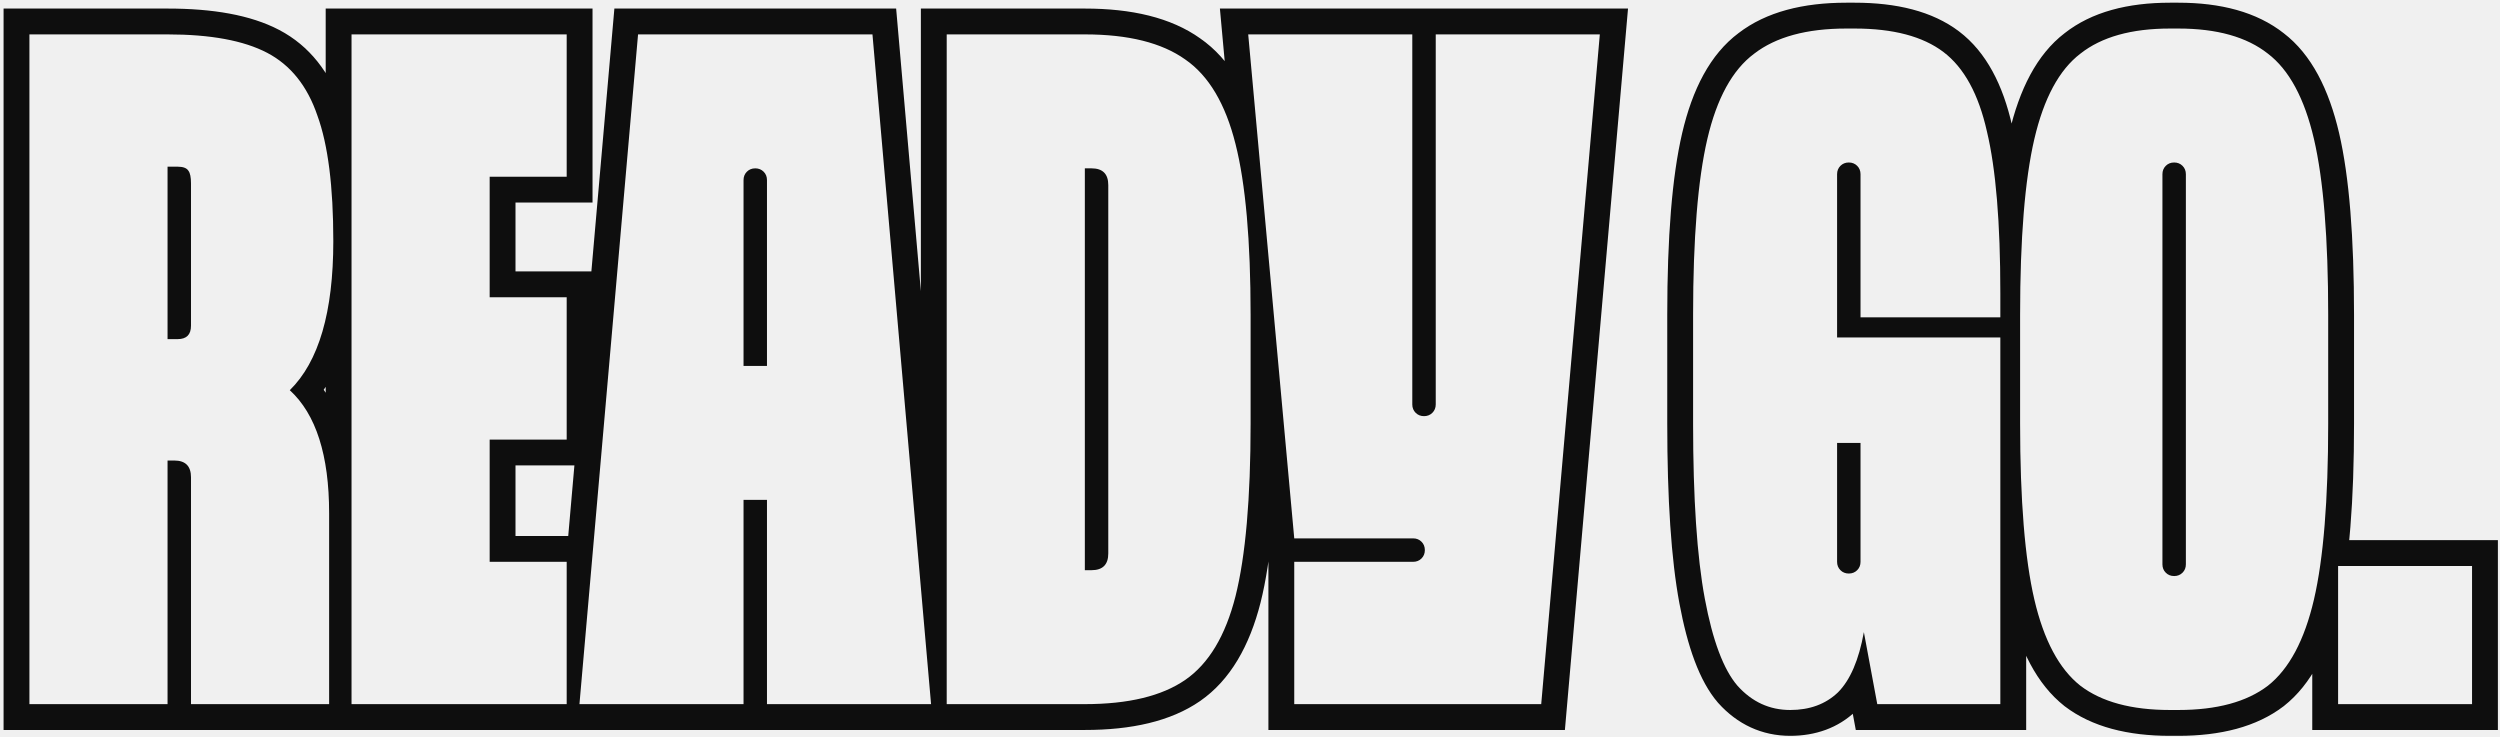
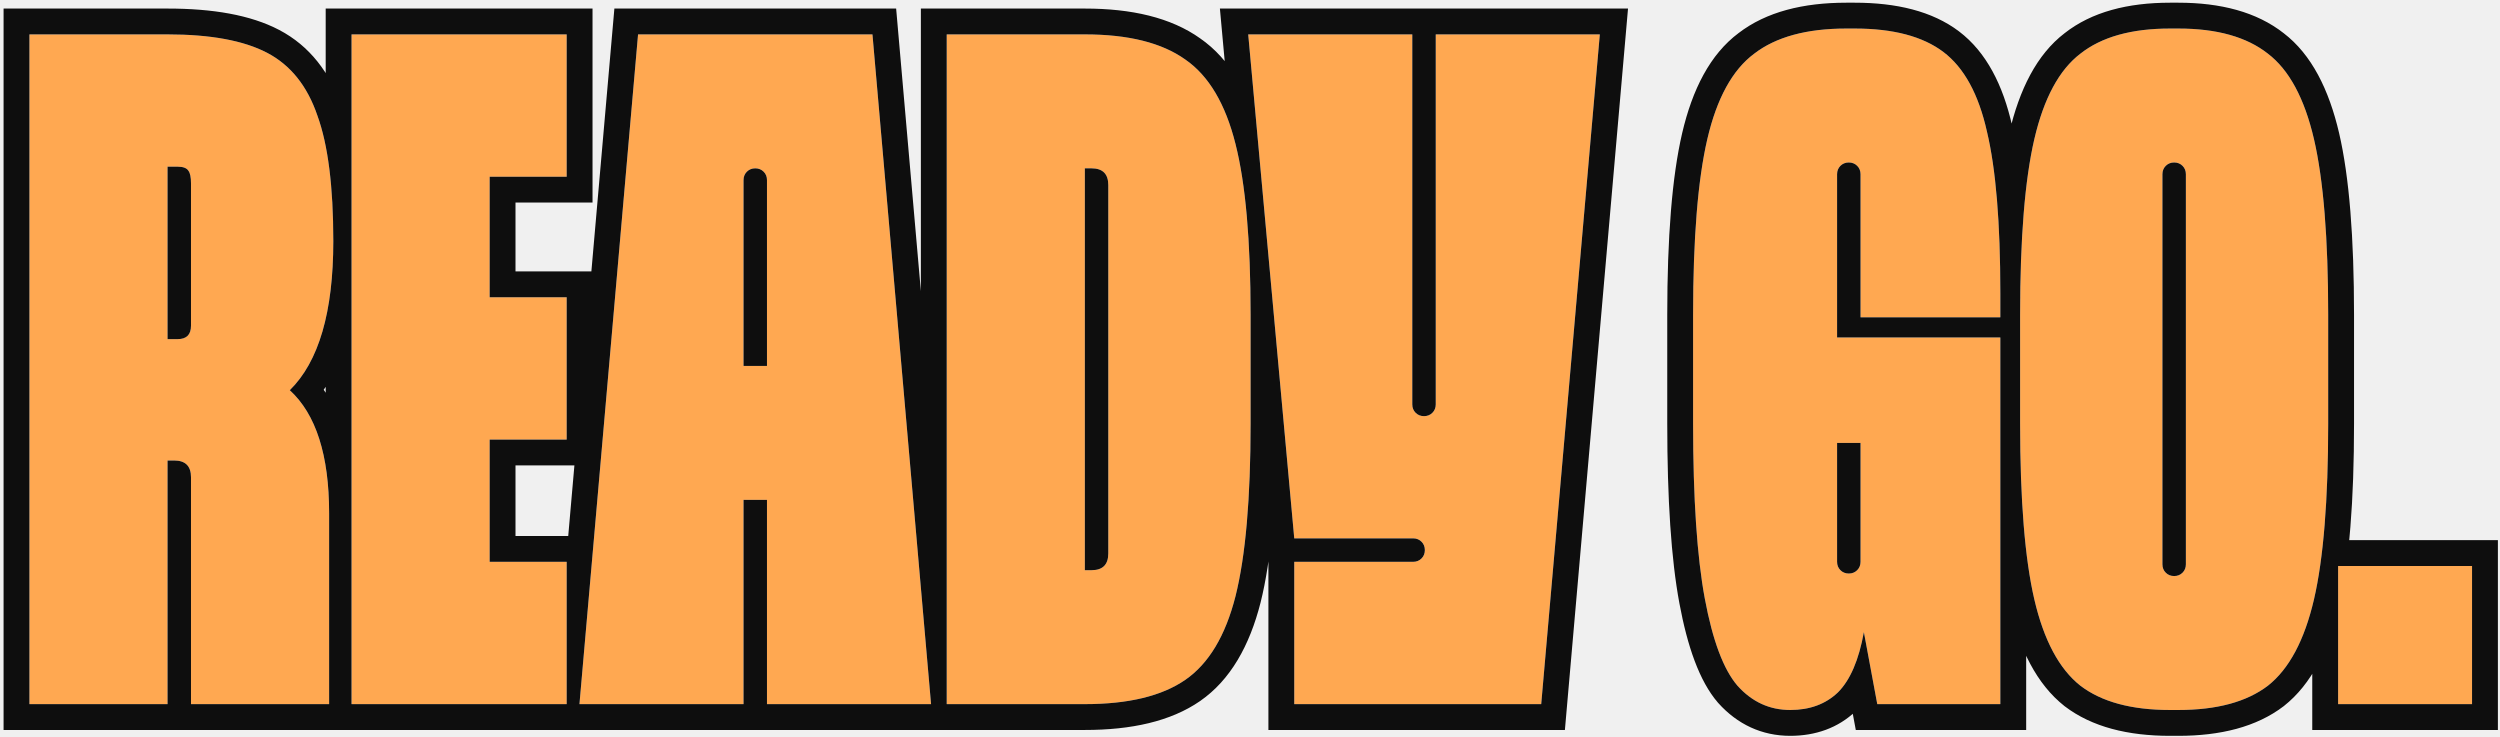
<svg xmlns="http://www.w3.org/2000/svg" width="387" height="114" viewBox="0 0 387 114" fill="none">
  <g clip-path="url(#clip0_636_80)">
+     <path d="M44.858 60.402C48.919 64.117 50.949 70.467 50.949 79.453V109H29.566V73.88C29.566 72.152 28.702 71.288 26.974 71.288H25.937V109H4.554V5.325H25.937C32.59 5.325 37.73 6.275 41.359 8.176C44.987 10.077 47.579 13.316 49.135 17.895C50.776 22.388 51.597 28.868 51.597 37.334C51.597 48.307 49.35 55.996 44.858 60.402ZM29.566 28.392C29.566 27.442 29.436 26.794 29.177 26.449C28.918 26.017 28.356 25.801 27.492 25.801H25.937V52.497H27.492C28.875 52.497 29.566 51.806 29.566 50.423V28.392ZM87.723 5.325V27.356H75.8V46.017H87.723V68.048H75.8V86.969H87.723V109H54.417V5.325H87.723ZM115.1 109H89.699L98.771 5.325H135.057L144.129 109H118.728V77.379H115.1V109ZM115.1 56.644H118.728V27.874C118.728 27.356 118.556 26.924 118.21 26.578C117.864 26.233 117.433 26.06 116.914 26.06C116.396 26.06 115.964 26.233 115.618 26.578C115.273 26.924 115.1 27.356 115.1 27.874V56.644ZM146.551 109V5.325H167.934C174.672 5.325 179.856 6.621 183.485 9.213C187.113 11.718 189.705 16.081 191.26 22.302C192.816 28.436 193.593 37.248 193.593 48.739V65.586C193.593 77.163 192.816 86.062 191.26 92.282C189.705 98.416 187.113 102.736 183.485 105.242C179.856 107.747 174.672 109 167.934 109H146.551ZM168.97 88.265C170.698 88.265 171.562 87.401 171.562 85.673V28.652C171.562 26.924 170.698 26.06 168.97 26.06H167.934V88.265H168.97ZM200.35 109V86.969H218.753C219.271 86.969 219.703 86.796 220.049 86.451C220.394 86.105 220.567 85.673 220.567 85.155C220.567 84.636 220.394 84.204 220.049 83.859C219.703 83.513 219.271 83.34 218.753 83.34H200.35L193.223 5.325H218.623V62.605C218.623 63.124 218.796 63.556 219.141 63.901C219.487 64.247 219.919 64.42 220.437 64.42C220.956 64.42 221.388 64.247 221.733 63.901C222.079 63.556 222.252 63.124 222.252 62.605V5.325H247.652L238.58 109H200.35ZM309.652 49.128H288.009V26.967C288.009 26.449 287.837 26.017 287.491 25.671C287.145 25.326 286.713 25.153 286.195 25.153C285.677 25.153 285.245 25.326 284.899 25.671C284.554 26.017 284.381 26.449 284.381 26.967V52.238H309.652V109H290.601L288.528 97.855C287.75 102.175 286.411 105.285 284.51 107.186C282.61 109 280.147 109.907 277.123 109.907C273.927 109.907 271.205 108.654 268.959 106.149C266.799 103.643 265.114 99.151 263.905 92.671C262.695 86.192 262.091 77.163 262.091 65.586V48.739C262.091 36.903 262.825 27.831 264.294 21.524C265.762 15.217 268.181 10.811 271.551 8.306C274.92 5.714 279.672 4.418 285.806 4.418H287.102C293.064 4.418 297.642 5.627 300.839 8.046C304.036 10.465 306.282 14.569 307.578 20.358C308.96 26.146 309.652 34.483 309.652 45.369V49.128ZM288.009 68.567H284.381V86.969C284.381 87.487 284.554 87.919 284.899 88.265C285.245 88.611 285.677 88.783 286.195 88.783C286.713 88.783 287.145 88.611 287.491 88.265C287.837 87.919 288.009 87.487 288.009 86.969V68.567ZM335.911 109.907C329.949 109.907 325.327 108.654 322.044 106.149C318.761 103.557 316.385 99.108 314.916 92.801C313.448 86.494 312.713 77.422 312.713 65.586V48.739C312.713 36.903 313.448 27.831 314.916 21.524C316.385 15.217 318.761 10.811 322.044 8.306C325.327 5.714 329.949 4.418 335.911 4.418H337.206C343.168 4.418 347.79 5.714 351.073 8.306C354.356 10.811 356.732 15.217 358.201 21.524C359.669 27.831 360.404 36.903 360.404 48.739V65.586C360.404 77.422 359.669 86.494 358.201 92.801C356.732 99.108 354.356 103.557 351.073 106.149C347.79 108.654 343.168 109.907 337.206 109.907H335.911ZM336.558 89.172C337.077 89.172 337.509 88.999 337.854 88.654C338.2 88.308 338.373 87.876 338.373 87.358V26.967C338.373 26.449 338.2 26.017 337.854 25.671C337.509 25.326 337.077 25.153 336.558 25.153C336.04 25.153 335.608 25.326 335.263 25.671C334.917 26.017 334.744 26.449 334.744 26.967V87.358C334.744 87.876 334.917 88.308 335.263 88.654C335.608 88.999 336.04 89.172 336.558 89.172ZM382.673 109H361.938V87.617H382.673V109Z" fill="#FFA851" />
    <mask id="mask0_636_80" style="mask-type:luminance" maskUnits="userSpaceOnUse" x="0" y="0" width="387" height="114">
      <path d="M387 0H0V114H387V0Z" fill="white" />
      <path d="M44.858 60.402C48.919 64.117 50.949 70.467 50.949 79.453V109H29.566V73.88C29.566 72.152 28.702 71.288 26.974 71.288H25.937V109H4.554V5.325H25.937C32.59 5.325 37.73 6.275 41.359 8.176C44.987 10.077 47.579 13.316 49.135 17.895C50.776 22.388 51.597 28.868 51.597 37.334C51.597 48.307 49.35 55.996 44.858 60.402ZM29.566 28.392C29.566 27.442 29.436 26.794 29.177 26.449C28.918 26.017 28.356 25.801 27.492 25.801H25.937V52.497H27.492C28.875 52.497 29.566 51.806 29.566 50.423V28.392ZM87.723 5.325V27.356H75.8V46.017H87.723V68.048H75.8V86.969H87.723V109H54.417V5.325H87.723ZM115.1 109H89.699L98.771 5.325H135.057L144.129 109H118.728V77.379H115.1V109ZM115.1 56.644H118.728V27.874C118.728 27.356 118.556 26.924 118.21 26.578C117.864 26.233 117.433 26.06 116.914 26.06C116.396 26.06 115.964 26.233 115.618 26.578C115.273 26.924 115.1 27.356 115.1 27.874V56.644ZM146.551 109V5.325H167.934C174.672 5.325 179.856 6.621 183.485 9.213C187.113 11.718 189.705 16.081 191.26 22.302C192.816 28.436 193.593 37.248 193.593 48.739V65.586C193.593 77.163 192.816 86.062 191.26 92.282C189.705 98.416 187.113 102.736 183.485 105.242C179.856 107.747 174.672 109 167.934 109H146.551ZM168.97 88.265C170.698 88.265 171.562 87.401 171.562 85.673V28.652C171.562 26.924 170.698 26.06 168.97 26.06H167.934V88.265H168.97ZM200.35 109V86.969H218.753C219.271 86.969 219.703 86.796 220.049 86.451C220.394 86.105 220.567 85.673 220.567 85.155C220.567 84.636 220.394 84.204 220.049 83.859C219.703 83.513 219.271 83.34 218.753 83.34H200.35L193.223 5.325H218.623V62.605C218.623 63.124 218.796 63.556 219.141 63.901C219.487 64.247 219.919 64.42 220.437 64.42C220.956 64.42 221.388 64.247 221.733 63.901C222.079 63.556 222.252 63.124 222.252 62.605V5.325H247.652L238.58 109H200.35ZM309.652 49.128H288.009V26.967C288.009 26.449 287.837 26.017 287.491 25.671C287.145 25.326 286.713 25.153 286.195 25.153C285.677 25.153 285.245 25.326 284.899 25.671C284.554 26.017 284.381 26.449 284.381 26.967V52.238H309.652V109H290.601L288.528 97.855C287.75 102.175 286.411 105.285 284.51 107.186C282.61 109 280.147 109.907 277.123 109.907C273.927 109.907 271.205 108.654 268.959 106.149C266.799 103.643 265.114 99.151 263.905 92.671C262.695 86.192 262.091 77.163 262.091 65.586V48.739C262.091 36.903 262.825 27.831 264.294 21.524C265.762 15.217 268.181 10.811 271.551 8.306C274.92 5.714 279.672 4.418 285.806 4.418H287.102C293.064 4.418 297.642 5.627 300.839 8.046C304.036 10.465 306.282 14.569 307.578 20.358C308.96 26.146 309.652 34.483 309.652 45.369V49.128ZM288.009 68.567H284.381V86.969C284.381 87.487 284.554 87.919 284.899 88.265C285.245 88.611 285.677 88.783 286.195 88.783C286.713 88.783 287.145 88.611 287.491 88.265C287.837 87.919 288.009 87.487 288.009 86.969V68.567ZM335.911 109.907C329.949 109.907 325.327 108.654 322.044 106.149C318.761 103.557 316.385 99.108 314.916 92.801C313.448 86.494 312.713 77.422 312.713 65.586V48.739C312.713 36.903 313.448 27.831 314.916 21.524C316.385 15.217 318.761 10.811 322.044 8.306C325.327 5.714 329.949 4.418 335.911 4.418H337.206C343.168 4.418 347.79 5.714 351.073 8.306C354.356 10.811 356.732 15.217 358.201 21.524C359.669 27.831 360.404 36.903 360.404 48.739V65.586C360.404 77.422 359.669 86.494 358.201 92.801C356.732 99.108 354.356 103.557 351.073 106.149C347.79 108.654 343.168 109.907 337.206 109.907H335.911ZM336.558 89.172C337.077 89.172 337.509 88.999 337.854 88.654C338.2 88.308 338.373 87.876 338.373 87.358V26.967C338.373 26.449 338.2 26.017 337.854 25.671C337.509 25.326 337.077 25.153 336.558 25.153C336.04 25.153 335.608 25.326 335.263 25.671C334.917 26.017 334.744 26.449 334.744 26.967V87.358C334.744 87.876 334.917 88.308 335.263 88.654C335.608 88.999 336.04 89.172 336.558 89.172ZM382.673 109H361.938V87.617H382.673V109Z" fill="black" />
    </mask>
    <g mask="url(#mask0_636_80)">
      <path d="M44.858 60.402L42.057 57.547L39.042 60.503L42.158 63.353L44.858 60.402ZM50.949 109V113H54.949V109H50.949ZM29.566 109H25.566V113H29.566V109ZM25.937 71.288V67.288H21.937V71.288H25.937ZM25.937 109V113H29.937V109H25.937ZM4.554 109H0.554V113H4.554V109ZM4.554 5.325V1.325H0.554V5.325H4.554ZM49.135 17.895L45.347 19.182L45.362 19.225L45.377 19.268L49.135 17.895ZM29.177 26.449L25.747 28.507L25.853 28.684L25.977 28.849L29.177 26.449ZM25.937 25.801V21.801H21.937V25.801H25.937ZM25.937 52.497H21.937V56.497H25.937V52.497ZM44.858 60.402L42.158 63.353C44.992 65.946 46.949 70.903 46.949 79.453H50.949H54.949C54.949 70.032 52.845 62.288 47.558 57.451L44.858 60.402ZM50.949 79.453H46.949V109H50.949H54.949V79.453H50.949ZM50.949 109V105H29.566V109V113H50.949V109ZM29.566 109H33.566V73.88H29.566H25.566V109H29.566ZM29.566 73.88H33.566C33.566 72.399 33.193 70.554 31.746 69.108C30.3 67.661 28.454 67.288 26.974 67.288V71.288V75.288C27.221 75.288 26.672 75.347 26.089 74.764C25.507 74.182 25.566 73.633 25.566 73.88H29.566ZM26.974 71.288V67.288H25.937V71.288V75.288H26.974V71.288ZM25.937 71.288H21.937V109H25.937H29.937V71.288H25.937ZM25.937 109V105H4.554V109V113H25.937V109ZM4.554 109H8.554V5.325H4.554H0.554V109H4.554ZM4.554 5.325V9.325H25.937V5.325V1.325H4.554V5.325ZM25.937 5.325V9.325C32.302 9.325 36.697 10.25 39.503 11.719L41.359 8.176L43.215 4.633C38.763 2.301 32.877 1.325 25.937 1.325V5.325ZM41.359 8.176L39.503 11.719C42.06 13.059 44.058 15.388 45.347 19.182L49.135 17.895L52.922 16.609C51.1 11.245 47.915 7.094 43.215 4.633L41.359 8.176ZM49.135 17.895L45.377 19.268C46.78 23.106 47.597 29.033 47.597 37.334H51.597H55.597C55.597 28.703 54.773 21.67 52.892 16.523L49.135 17.895ZM51.597 37.334H47.597C47.597 47.975 45.379 54.289 42.057 57.547L44.858 60.402L47.659 63.258C53.322 57.703 55.597 48.639 55.597 37.334H51.597ZM29.566 28.392H33.566C33.566 27.758 33.524 27.077 33.391 26.409C33.265 25.781 33.004 24.885 32.377 24.049L29.177 26.449L25.977 28.849C25.781 28.588 25.676 28.359 25.622 28.222C25.568 28.084 25.549 27.994 25.546 27.978C25.542 27.959 25.566 28.077 25.566 28.392H29.566ZM29.177 26.449L32.607 24.391C31.221 22.08 28.739 21.801 27.492 21.801V25.801V29.801C27.63 29.801 27.456 29.823 27.126 29.696C26.741 29.548 26.161 29.197 25.747 28.507L29.177 26.449ZM27.492 25.801V21.801H25.937V25.801V29.801H27.492V25.801ZM25.937 25.801H21.937V52.497H25.937H29.937V25.801H25.937ZM25.937 52.497V56.497H27.492V52.497V48.497H25.937V52.497ZM27.492 52.497V56.497C28.8 56.497 30.516 56.167 31.876 54.807C33.236 53.447 33.566 51.731 33.566 50.423H29.566H25.566C25.566 50.498 25.55 49.819 26.219 49.15C26.888 48.481 27.567 48.497 27.492 48.497V52.497ZM29.566 50.423H33.566V28.392H29.566H25.566V50.423H29.566ZM87.723 5.325H91.723V1.325H87.723V5.325ZM87.723 27.356V31.356H91.723V27.356H87.723ZM75.8 27.356V23.356H71.8V27.356H75.8ZM75.8 46.017H71.8V50.017H75.8V46.017ZM87.723 46.017H91.723V42.017H87.723V46.017ZM87.723 68.048V72.048H91.723V68.048H87.723ZM75.8 68.048V64.048H71.8V68.048H75.8ZM75.8 86.969H71.8V90.969H75.8V86.969ZM87.723 86.969H91.723V82.969H87.723V86.969ZM87.723 109V113H91.723V109H87.723ZM54.417 109H50.417V113H54.417V109ZM54.417 5.325V1.325H50.417V5.325H54.417ZM87.723 5.325H83.723V27.356H87.723H91.723V5.325H87.723ZM87.723 27.356V23.356H75.8V27.356V31.356H87.723V27.356ZM75.8 27.356H71.8V46.017H75.8H79.8V27.356H75.8ZM75.8 46.017V50.017H87.723V46.017V42.017H75.8V46.017ZM87.723 46.017H83.723V68.048H87.723H91.723V46.017H87.723ZM87.723 68.048V64.048H75.8V68.048V72.048H87.723V68.048ZM75.8 68.048H71.8V86.969H75.8H79.8V68.048H75.8ZM75.8 86.969V90.969H87.723V86.969V82.969H75.8V86.969ZM87.723 86.969H83.723V109H87.723H91.723V86.969H87.723ZM87.723 109V105H54.417V109V113H87.723V109ZM54.417 109H58.417V5.325H54.417H50.417V109H54.417ZM54.417 5.325V9.325H87.723V5.325V1.325H54.417V5.325ZM115.1 109V113H119.1V109H115.1ZM89.699 109L85.715 108.651L85.334 113H89.699V109ZM98.771 5.325V1.325H95.106L94.786 4.976L98.771 5.325ZM135.057 5.325L139.042 4.976L138.723 1.325H135.057V5.325ZM144.129 109V113H148.494L148.114 108.651L144.129 109ZM118.728 109H114.728V113H118.728V109ZM118.728 77.379H122.728V73.379H118.728V77.379ZM115.1 77.379V73.379H111.1V77.379H115.1ZM115.1 56.644H111.1V60.644H115.1V56.644ZM118.728 56.644V60.644H122.728V56.644H118.728ZM115.1 109V105H89.699V109V113H115.1V109ZM89.699 109L93.684 109.349L102.756 5.674L98.771 5.325L94.786 4.976L85.715 108.651L89.699 109ZM98.771 5.325V9.325H135.057V5.325V1.325H98.771V5.325ZM135.057 5.325L131.072 5.674L140.144 109.349L144.129 109L148.114 108.651L139.042 4.976L135.057 5.325ZM144.129 109V105H118.728V109V113H144.129V109ZM118.728 109H122.728V77.379H118.728H114.728V109H118.728ZM118.728 77.379V73.379H115.1V77.379V81.379H118.728V77.379ZM115.1 77.379H111.1V109H115.1H119.1V77.379H115.1ZM115.1 56.644V60.644H118.728V56.644V52.644H115.1V56.644ZM118.728 56.644H122.728V27.874H118.728H114.728V56.644H118.728ZM118.728 27.874H122.728C122.728 26.366 122.183 24.895 121.038 23.75L118.21 26.578L115.382 29.407C115.191 29.216 115.01 28.959 114.885 28.647C114.762 28.339 114.728 28.066 114.728 27.874H118.728ZM118.21 26.578L121.038 23.75C119.894 22.605 118.422 22.06 116.914 22.06V26.06V30.06C116.722 30.06 116.449 30.026 116.141 29.903C115.829 29.779 115.572 29.597 115.382 29.407L118.21 26.578ZM116.914 26.06V22.06C115.406 22.06 113.935 22.605 112.79 23.75L115.618 26.578L118.447 29.407C118.256 29.597 117.999 29.779 117.687 29.903C117.379 30.026 117.106 30.06 116.914 30.06V26.06ZM115.618 26.578L112.79 23.75C111.645 24.895 111.1 26.366 111.1 27.874H115.1H119.1C119.1 28.066 119.066 28.339 118.943 28.647C118.818 28.959 118.637 29.216 118.447 29.407L115.618 26.578ZM115.1 27.874H111.1V56.644H115.1H119.1V27.874H115.1ZM146.551 109H142.551V113H146.551V109ZM146.551 5.325V1.325H142.551V5.325H146.551ZM183.485 9.213L181.16 12.468L181.186 12.486L181.212 12.504L183.485 9.213ZM191.26 22.302L187.38 23.272L187.383 23.285L191.26 22.302ZM191.26 92.282L195.138 93.265L195.141 93.252L191.26 92.282ZM167.934 26.06V22.06H163.934V26.06H167.934ZM167.934 88.265H163.934V92.265H167.934V88.265ZM146.551 109H150.551V5.325H146.551H142.551V109H146.551ZM146.551 5.325V9.325H167.934V5.325V1.325H146.551V5.325ZM167.934 5.325V9.325C174.24 9.325 178.476 10.551 181.16 12.468L183.485 9.213L185.81 5.958C181.236 2.691 175.104 1.325 167.934 1.325V5.325ZM183.485 9.213L181.212 12.504C183.744 14.252 185.956 17.574 187.38 23.272L191.26 22.302L195.141 21.331C193.455 14.588 190.483 9.184 185.758 5.921L183.485 9.213ZM191.26 22.302L187.383 23.285C188.816 28.936 189.593 37.357 189.593 48.739H193.593H197.593C197.593 37.139 196.815 27.935 195.138 21.319L191.26 22.302ZM193.593 48.739H189.593V65.586H193.593H197.593V48.739H193.593ZM193.593 65.586H189.593C189.593 77.053 188.816 85.567 187.38 91.312L191.26 92.282L195.141 93.252C196.815 86.557 197.593 77.273 197.593 65.586H193.593ZM191.26 92.282L187.383 91.299C185.964 96.898 183.758 100.192 181.212 101.95L183.485 105.242L185.758 108.533C190.469 105.281 193.447 99.935 195.138 93.265L191.26 92.282ZM183.485 105.242L181.212 101.95C178.519 103.81 174.261 105 167.934 105V109V113C175.083 113 181.193 111.685 185.758 108.533L183.485 105.242ZM167.934 109V105H146.551V109V113H167.934V109ZM168.97 88.265V92.265C170.451 92.265 172.296 91.892 173.743 90.445C175.189 88.999 175.562 87.153 175.562 85.673H171.562H167.562C167.562 85.92 167.503 85.371 168.086 84.788C168.669 84.206 169.218 84.265 168.97 84.265V88.265ZM171.562 85.673H175.562V28.652H171.562H167.562V85.673H171.562ZM171.562 28.652H175.562C175.562 27.171 175.189 25.326 173.743 23.879C172.296 22.433 170.451 22.06 168.97 22.06V26.06V30.06C169.218 30.06 168.669 30.119 168.086 29.536C167.503 28.953 167.562 28.404 167.562 28.652H171.562ZM168.97 26.06V22.06H167.934V26.06V30.06H168.97V26.06ZM167.934 26.06H163.934V88.265H167.934H171.934V26.06H167.934ZM167.934 88.265V92.265H168.97V88.265V84.265H167.934V88.265ZM200.35 109H196.35V113H200.35V109ZM200.35 86.969V82.969H196.35V86.969H200.35ZM200.35 83.34L196.367 83.704L196.699 87.34H200.35V83.34ZM193.223 5.325V1.325H188.841L189.239 5.689L193.223 5.325ZM218.623 5.325H222.623V1.325H218.623V5.325ZM222.252 5.325V1.325H218.252V5.325H222.252ZM247.652 5.325L251.637 5.674L252.017 1.325H247.652V5.325ZM238.58 109V113H242.246L242.565 109.349L238.58 109ZM200.35 109H204.35V86.969H200.35H196.35V109H200.35ZM200.35 86.969V90.969H218.753V86.969V82.969H200.35V86.969ZM218.753 86.969V90.969C220.26 90.969 221.732 90.424 222.877 89.279L220.049 86.451L217.22 83.622C217.411 83.432 217.668 83.25 217.98 83.126C218.287 83.002 218.561 82.969 218.753 82.969V86.969ZM220.049 86.451L222.877 89.279C224.022 88.134 224.567 86.662 224.567 85.155H220.567H216.567C216.567 84.963 216.6 84.689 216.723 84.382C216.848 84.07 217.03 83.813 217.22 83.622L220.049 86.451ZM220.567 85.155H224.567C224.567 83.647 224.022 82.175 222.877 81.03L220.049 83.859L217.22 86.687C217.03 86.497 216.848 86.24 216.723 85.927C216.6 85.62 216.567 85.346 216.567 85.155H220.567ZM220.049 83.859L222.877 81.03C221.732 79.885 220.26 79.34 218.753 79.34V83.34V87.34C218.561 87.34 218.287 87.307 217.98 87.184C217.668 87.059 217.411 86.878 217.22 86.687L220.049 83.859ZM218.753 83.34V79.34H200.35V83.34V87.34H218.753V83.34ZM200.35 83.34L204.334 82.976L197.206 4.961L193.223 5.325L189.239 5.689L196.367 83.704L200.35 83.34ZM193.223 5.325V9.325H218.623V5.325V1.325H193.223V5.325ZM218.623 5.325H214.623V62.605H218.623H222.623V5.325H218.623ZM218.623 62.605H214.623C214.623 64.113 215.168 65.585 216.313 66.73L219.141 63.901L221.97 61.073C222.16 61.263 222.342 61.52 222.466 61.833C222.59 62.14 222.623 62.414 222.623 62.605H218.623ZM219.141 63.901L216.313 66.73C217.458 67.874 218.93 68.42 220.437 68.42V64.42V60.42C220.629 60.42 220.903 60.453 221.21 60.576C221.522 60.701 221.779 60.882 221.97 61.073L219.141 63.901ZM220.437 64.42V68.42C221.945 68.42 223.417 67.874 224.562 66.73L221.733 63.901L218.905 61.073C219.095 60.882 219.352 60.701 219.665 60.576C219.972 60.453 220.246 60.42 220.437 60.42V64.42ZM221.733 63.901L224.562 66.73C225.706 65.585 226.252 64.113 226.252 62.605H222.252H218.252C218.252 62.414 218.285 62.14 218.408 61.833C218.533 61.52 218.714 61.263 218.905 61.073L221.733 63.901ZM222.252 62.605H226.252V5.325H222.252H218.252V62.605H222.252ZM222.252 5.325V9.325H247.652V5.325V1.325H222.252V5.325ZM247.652 5.325L243.667 4.976L234.596 108.651L238.58 109L242.565 109.349L251.637 5.674L247.652 5.325ZM238.58 109V105H200.35V109V113H238.58V109ZM309.652 49.128V53.128H313.652V49.128H309.652ZM288.009 49.128H284.009V53.128H288.009V49.128ZM284.381 52.238H280.381V56.238H284.381V52.238ZM309.652 52.238H313.652V48.238H309.652V52.238ZM309.652 109V113H313.652V109H309.652ZM290.601 109L286.669 109.732L287.277 113H290.601V109ZM288.528 97.855L292.46 97.123L284.591 97.146L288.528 97.855ZM284.51 107.186L287.272 110.079L287.306 110.047L287.339 110.014L284.51 107.186ZM268.959 106.149L265.929 108.761L265.955 108.79L265.981 108.819L268.959 106.149ZM271.551 8.306L273.938 11.515L273.964 11.496L273.99 11.476L271.551 8.306ZM307.578 20.358L303.675 21.232L303.681 21.259L303.687 21.287L307.578 20.358ZM288.009 68.567H292.009V64.567H288.009V68.567ZM284.381 68.567V64.567H280.381V68.567H284.381ZM309.652 49.128V45.128H288.009V49.128V53.128H309.652V49.128ZM288.009 49.128H292.009V26.967H288.009H284.009V49.128H288.009ZM288.009 26.967H292.009C292.009 25.459 291.464 23.987 290.319 22.843L287.491 25.671L284.663 28.5C284.472 28.309 284.291 28.052 284.166 27.74C284.043 27.432 284.009 27.159 284.009 26.967H288.009ZM287.491 25.671L290.319 22.843C289.175 21.698 287.703 21.153 286.195 21.153V25.153V29.153C286.003 29.153 285.73 29.119 285.422 28.996C285.11 28.871 284.853 28.69 284.663 28.5L287.491 25.671ZM286.195 25.153V21.153C284.687 21.153 283.215 21.698 282.071 22.843L284.899 25.671L287.728 28.5C287.537 28.69 287.28 28.871 286.968 28.996C286.66 29.119 286.387 29.153 286.195 29.153V25.153ZM284.899 25.671L282.071 22.843C280.926 23.987 280.381 25.459 280.381 26.967H284.381H288.381C288.381 27.159 288.347 27.432 288.224 27.74C288.099 28.052 287.918 28.309 287.728 28.5L284.899 25.671ZM284.381 26.967H280.381V52.238H284.381H288.381V26.967H284.381ZM284.381 52.238V56.238H309.652V52.238V48.238H284.381V52.238ZM309.652 52.238H305.652V109H309.652H313.652V52.238H309.652ZM309.652 109V105H290.601V109V113H309.652V109ZM290.601 109L294.534 108.268L292.46 97.123L288.528 97.855L284.595 98.587L286.669 109.732L290.601 109ZM288.528 97.855L284.591 97.146C283.875 101.126 282.744 103.295 281.682 104.357L284.51 107.186L287.339 110.014C290.078 107.275 291.626 103.224 292.464 98.563L288.528 97.855ZM284.51 107.186L281.748 104.292C280.704 105.289 279.286 105.907 277.123 105.907V109.907V113.907C281.009 113.907 284.515 112.711 287.272 110.079L284.51 107.186ZM277.123 109.907V105.907C275.129 105.907 273.47 105.188 271.937 103.479L268.959 106.149L265.981 108.819C268.941 112.12 272.724 113.907 277.123 113.907V109.907ZM268.959 106.149L271.989 103.537C270.558 101.878 269.022 98.286 267.837 91.937L263.905 92.671L259.973 93.405C261.207 100.016 263.04 105.409 265.929 108.761L268.959 106.149ZM263.905 92.671L267.837 91.937C266.694 85.815 266.091 77.071 266.091 65.586H262.091H258.091C258.091 77.255 258.697 86.568 259.973 93.405L263.905 92.671ZM262.091 65.586H266.091V48.739H262.091H258.091V65.586H262.091ZM262.091 48.739H266.091C266.091 37.001 266.825 28.291 268.189 22.431L264.294 21.524L260.398 20.617C258.825 27.371 258.091 36.804 258.091 48.739H262.091ZM264.294 21.524L268.189 22.431C269.555 16.569 271.645 13.22 273.938 11.515L271.551 8.306L269.164 5.096C264.718 8.402 261.97 13.865 260.398 20.617L264.294 21.524ZM271.551 8.306L273.99 11.476C276.41 9.614 280.176 8.418 285.806 8.418V4.418V0.418C279.168 0.418 273.431 1.813 269.112 5.135L271.551 8.306ZM285.806 4.418V8.418H287.102V4.418V0.418H285.806V4.418ZM287.102 4.418V8.418C292.597 8.418 296.189 9.544 298.425 11.236L300.839 8.046L303.253 4.857C299.096 1.711 293.53 0.418 287.102 0.418V4.418ZM300.839 8.046L298.425 11.236C300.578 12.865 302.489 15.937 303.675 21.232L307.578 20.358L311.481 19.484C310.075 13.201 307.494 8.066 303.253 4.857L300.839 8.046ZM307.578 20.358L303.687 21.287C304.96 26.617 305.652 34.584 305.652 45.369H309.652H313.652C313.652 34.383 312.96 25.675 311.469 19.429L307.578 20.358ZM309.652 45.369H305.652V49.128H309.652H313.652V45.369H309.652ZM288.009 68.567V64.567H284.381V68.567V72.567H288.009V68.567ZM284.381 68.567H280.381V86.969H284.381H288.381V68.567H284.381ZM284.381 86.969H280.381C280.381 88.477 280.926 89.948 282.071 91.093L284.899 88.265L287.728 85.436C287.918 85.627 288.099 85.884 288.224 86.196C288.347 86.504 288.381 86.777 288.381 86.969H284.381ZM284.899 88.265L282.071 91.093C283.215 92.238 284.687 92.783 286.195 92.783V88.783V84.783C286.387 84.783 286.66 84.817 286.968 84.94C287.28 85.065 287.537 85.246 287.728 85.436L284.899 88.265ZM286.195 88.783V92.783C287.703 92.783 289.175 92.238 290.319 91.093L287.491 88.265L284.663 85.436C284.853 85.246 285.11 85.065 285.422 84.94C285.73 84.817 286.003 84.783 286.195 84.783V88.783ZM287.491 88.265L290.319 91.093C291.464 89.949 292.009 88.477 292.009 86.969H288.009H284.009C284.009 86.777 284.043 86.504 284.166 86.196C284.291 85.884 284.472 85.627 284.663 85.436L287.491 88.265ZM288.009 86.969H292.009V68.567H288.009H284.009V86.969H288.009ZM322.044 106.149L319.565 109.288L319.591 109.309L319.617 109.329L322.044 106.149ZM322.044 8.306L324.471 11.485L324.497 11.465L324.523 11.445L322.044 8.306ZM351.073 8.306L348.594 11.445L348.62 11.465L348.646 11.485L351.073 8.306ZM351.073 106.149L353.5 109.329L353.526 109.309L353.552 109.288L351.073 106.149ZM335.911 109.907V105.907C330.45 105.907 326.807 104.752 324.471 102.969L322.044 106.149L319.617 109.329C323.847 112.556 329.448 113.907 335.911 113.907V109.907ZM322.044 106.149L324.523 103.009C322.249 101.214 320.182 97.775 318.812 91.893L314.916 92.801L311.021 93.708C312.588 100.44 315.273 105.9 319.565 109.288L322.044 106.149ZM314.916 92.801L318.812 91.893C317.448 86.034 316.713 77.324 316.713 65.586H312.713H308.713C308.713 77.521 309.448 86.954 311.021 93.708L314.916 92.801ZM312.713 65.586H316.713V48.739H312.713H308.713V65.586H312.713ZM312.713 48.739H316.713C316.713 37.001 317.448 28.291 318.812 22.431L314.916 21.524L311.021 20.617C309.448 27.371 308.713 36.804 308.713 48.739H312.713ZM314.916 21.524L318.812 22.431C320.183 16.544 322.244 13.184 324.471 11.485L322.044 8.306L319.617 5.126C315.278 8.437 312.587 13.89 311.021 20.617L314.916 21.524ZM322.044 8.306L324.523 11.445C326.854 9.604 330.476 8.418 335.911 8.418V4.418V0.418C329.423 0.418 323.8 1.823 319.565 5.166L322.044 8.306ZM335.911 4.418V8.418H337.206V4.418V0.418H335.911V4.418ZM337.206 4.418V8.418C342.641 8.418 346.263 9.604 348.594 11.445L351.073 8.306L353.552 5.166C349.317 1.823 343.694 0.418 337.206 0.418V4.418ZM351.073 8.306L348.646 11.485C350.873 13.184 352.934 16.544 354.305 22.431L358.201 21.524L362.096 20.617C360.53 13.89 357.839 8.437 353.5 5.126L351.073 8.306ZM358.201 21.524L354.305 22.431C355.669 28.291 356.404 37.001 356.404 48.739H360.404H364.404C364.404 36.804 363.669 27.371 362.096 20.617L358.201 21.524ZM360.404 48.739H356.404V65.586H360.404H364.404V48.739H360.404ZM360.404 65.586H356.404C356.404 77.324 355.669 86.034 354.305 91.893L358.201 92.801L362.096 93.708C363.669 86.954 364.404 77.521 364.404 65.586H360.404ZM358.201 92.801L354.305 91.893C352.935 97.775 350.868 101.214 348.594 103.009L351.073 106.149L353.552 109.288C357.844 105.9 360.529 100.44 362.096 93.708L358.201 92.801ZM351.073 106.149L348.646 102.969C346.31 104.752 342.667 105.907 337.206 105.907V109.907V113.907C343.669 113.907 349.27 112.556 353.5 109.329L351.073 106.149ZM337.206 109.907V105.907H335.911V109.907V113.907H337.206V109.907ZM336.558 89.172V93.172C338.066 93.172 339.538 92.627 340.683 91.482L337.854 88.654L335.026 85.825C335.217 85.635 335.474 85.453 335.786 85.329C336.093 85.206 336.367 85.172 336.558 85.172V89.172ZM337.854 88.654L340.683 91.482C341.828 90.337 342.373 88.865 342.373 87.358H338.373H334.373C334.373 87.166 334.406 86.892 334.529 86.585C334.654 86.273 334.835 86.016 335.026 85.825L337.854 88.654ZM338.373 87.358H342.373V26.967H338.373H334.373V87.358H338.373ZM338.373 26.967H342.373C342.373 25.459 341.828 23.987 340.683 22.843L337.854 25.671L335.026 28.5C334.835 28.309 334.654 28.052 334.529 27.74C334.406 27.432 334.373 27.159 334.373 26.967H338.373ZM337.854 25.671L340.683 22.843C339.538 21.698 338.066 21.153 336.558 21.153V25.153V29.153C336.367 29.153 336.093 29.119 335.786 28.996C335.474 28.871 335.217 28.69 335.026 28.5L337.854 25.671ZM336.558 25.153V21.153C335.051 21.153 333.579 21.698 332.434 22.843L335.263 25.671L338.091 28.5C337.9 28.69 337.643 28.871 337.331 28.996C337.024 29.119 336.75 29.153 336.558 29.153V25.153ZM335.263 25.671L332.434 22.843C331.289 23.987 330.744 25.459 330.744 26.967H334.744H338.744C338.744 27.159 338.711 27.432 338.588 27.74C338.463 28.052 338.282 28.309 338.091 28.5L335.263 25.671ZM334.744 26.967H330.744V87.358H334.744H338.744V26.967H334.744ZM334.744 87.358H330.744C330.744 88.865 331.289 90.337 332.434 91.482L335.263 88.654L338.091 85.825C338.282 86.016 338.463 86.273 338.588 86.585C338.711 86.892 338.744 87.166 338.744 87.358H334.744ZM335.263 88.654L332.434 91.482C333.579 92.627 335.051 93.172 336.558 93.172V89.172V85.172C336.75 85.172 337.024 85.206 337.331 85.329C337.643 85.453 337.9 85.635 338.091 85.825L335.263 88.654ZM382.673 109V113H386.673V109H382.673ZM361.938 109H357.938V113H361.938V109ZM361.938 87.617V83.617H357.938V87.617H361.938ZM382.673 87.617H386.673V83.617H382.673V87.617ZM382.673 109V105H361.938V109V113H382.673V109ZM361.938 109H365.938V87.617H361.938H357.938V109H361.938ZM361.938 87.617V91.617H382.673V87.617V83.617H361.938V87.617ZM382.673 87.617H378.673V109H382.673H386.673V87.617H382.673Z" fill="#0E0E0E" />
    </g>
  </g>
  <defs>
    <clipPath id="clip0_636_80">
      <rect width="387" height="114" fill="white" />
    </clipPath>
  </defs>
</svg>
